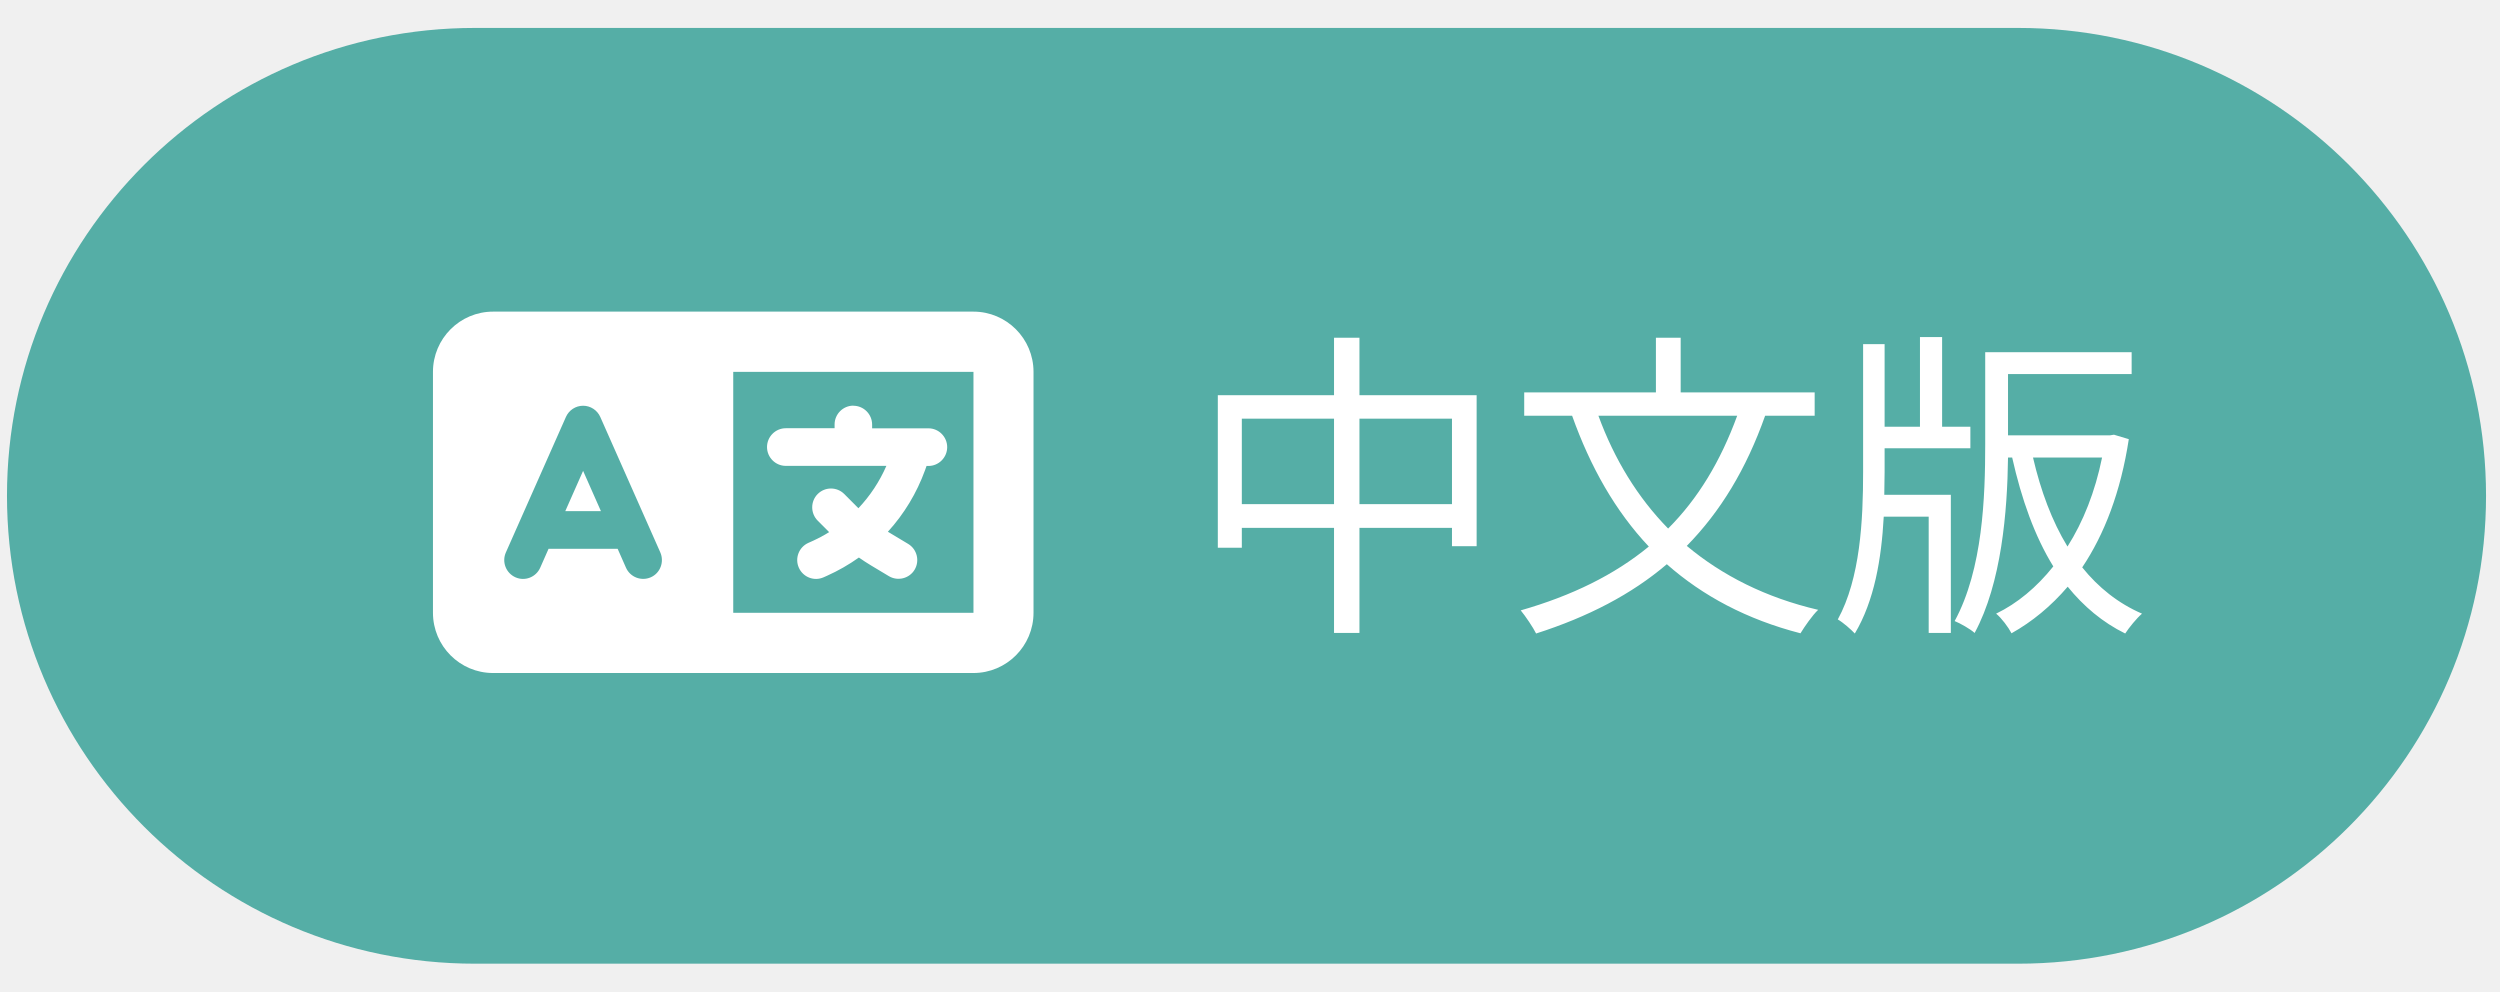
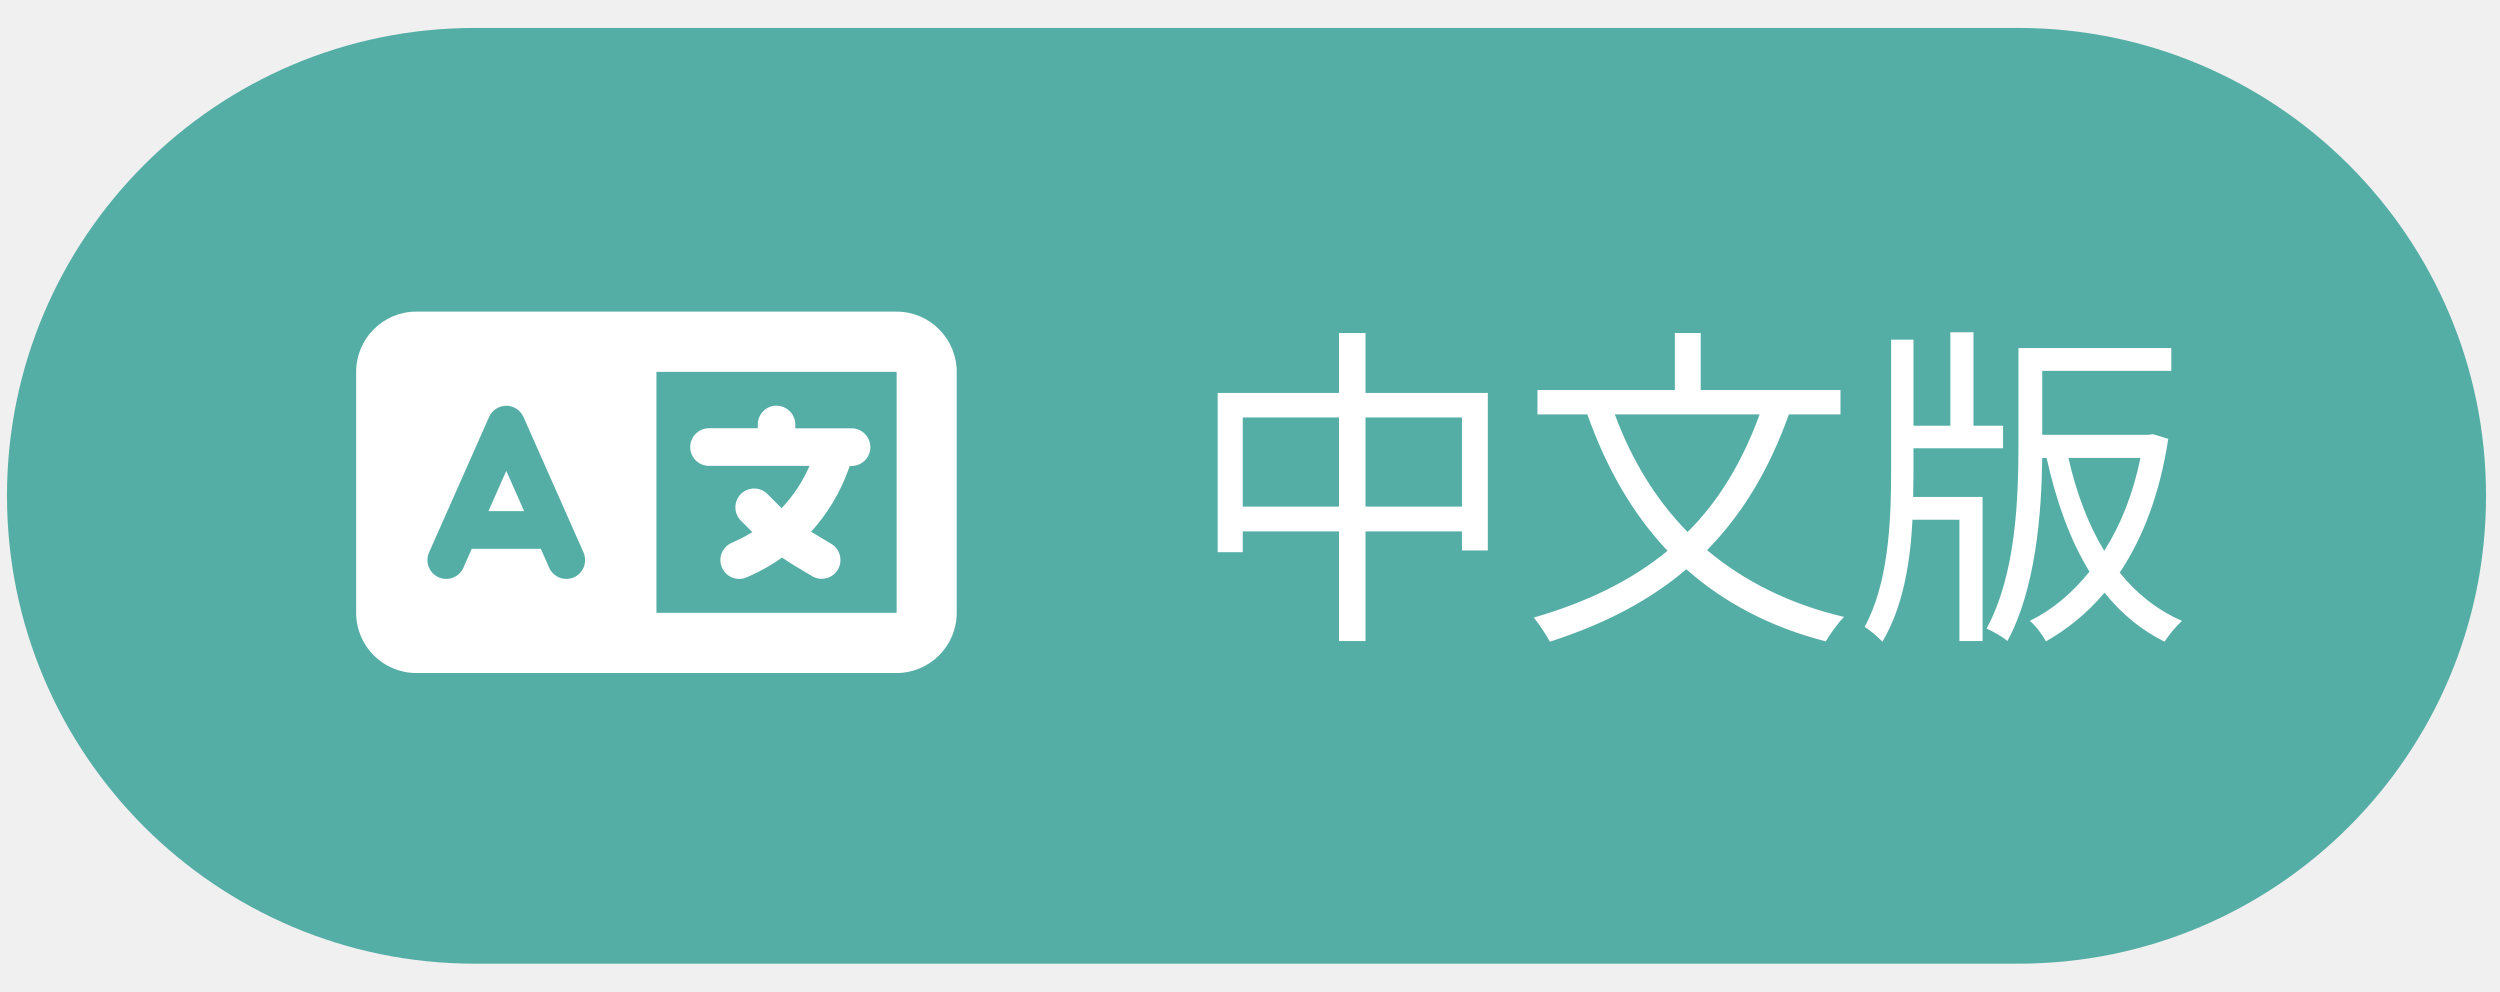
<svg xmlns="http://www.w3.org/2000/svg" width="358" height="142" xml:space="preserve" overflow="hidden">
  <g transform="translate(-3437 -1242)">
    <g>
-       <path d="M3438 1313C3438 1276 3468 1246 3505 1246L3726 1246C3763 1246 3793 1276 3793 1313 3793 1350 3763 1380 3726 1380L3505 1380C3468 1380 3438 1350 3438 1313Z" fill="#55AEA6" fill-rule="evenodd" fill-opacity="1" />
-       <text fill="#FFFFFF" fill-opacity="1" font-family="Noto Sans SC Medium,Noto Sans SC Medium_MSFontService,sans-serif" font-style="normal" font-variant="normal" font-weight="500" font-stretch="normal" font-size="46" text-anchor="start" direction="ltr" writing-mode="lr-tb" unicode-bidi="normal" text-decoration="none" transform="matrix(1 0 0 1 3606.97 1329)">中文版</text>
+       <path d="M3438 1313C3438 1276 3468 1246 3505 1246L3726 1246C3763 1246 3793 1276 3793 1313L3793 1313C3793 1350 3763 1380 3726 1380L3505 1380C3468 1380 3438 1350 3438 1313Z" fill="#55AEA6" fill-rule="evenodd" fill-opacity="1" />
+       <text fill="#FFFFFF" fill-opacity="1" font-family="Noto Sans SC,Noto Sans SC_MSFontService,sans-serif" font-style="normal" font-variant="normal" font-weight="400" font-stretch="normal" font-size="48" text-anchor="start" direction="ltr" writing-mode="lr-tb" unicode-bidi="normal" text-decoration="none" transform="matrix(1 0 0 1 3606.76 1330)">中文版</text>
      <g>
        <g>
          <g>
-             <path d="M0 17.2C0 12.457 3.857 8.6 8.6 8.6L34.4 8.6 40.85 8.6 43 8.6 77.4 8.6C82.143 8.6 86 12.457 86 17.2L86 51.6C86 56.343 82.143 60.2 77.4 60.2L43 60.2 40.85 60.2 34.4 60.2 8.6 60.2C3.857 60.2 0 56.343 0 51.6L0 17.2ZM43 17.2 43 51.6 77.4 51.6 77.4 17.2 43 17.2ZM23.959 23.637C23.529 22.669 22.561 22.038 21.5 22.038 20.438 22.038 19.471 22.669 19.041 23.637L10.441 42.986C9.836 44.344 10.454 45.929 11.812 46.534 13.169 47.139 14.754 46.521 15.359 45.163L16.555 42.462 26.445 42.462 27.641 45.163C28.246 46.521 29.831 47.125 31.188 46.534 32.546 45.943 33.15 44.344 32.559 42.986L23.959 23.637ZM21.5 31.336 24.053 37.087 18.947 37.087 21.5 31.336ZM60.2 22.038C61.678 22.038 62.888 23.247 62.888 24.725L62.888 25.262 68.8 25.262 70.95 25.262C72.428 25.262 73.637 26.472 73.637 27.95 73.637 29.428 72.428 30.637 70.95 30.637L70.681 30.637 70.466 31.242C69.27 34.521 67.456 37.504 65.145 40.03 65.266 40.111 65.387 40.178 65.508 40.245L68.047 41.764C69.324 42.53 69.727 44.182 68.975 45.446 68.222 46.709 66.556 47.125 65.293 46.373L62.753 44.854C62.148 44.492 61.571 44.115 60.993 43.712 59.568 44.72 58.05 45.593 56.424 46.319L55.94 46.534C54.583 47.139 52.998 46.521 52.393 45.163 51.788 43.806 52.406 42.221 53.763 41.616L54.247 41.401C55.107 41.011 55.94 40.581 56.733 40.084L55.094 38.445C54.046 37.397 54.046 35.69 55.094 34.642 56.142 33.594 57.848 33.594 58.897 34.642L60.858 36.604 60.926 36.671C62.592 34.911 63.949 32.868 64.93 30.624L60.2 30.624 50.525 30.624C49.047 30.624 47.837 29.415 47.837 27.936 47.837 26.458 49.047 25.249 50.525 25.249L57.513 25.249 57.513 24.712C57.513 23.233 58.722 22.024 60.2 22.024Z" fill="#FFFFFF" fill-rule="nonzero" fill-opacity="1" transform="matrix(1 0 0 1.00291 3499 1278)" />
+             <path d="M0 17.2C0 12.457 3.857 8.6 8.6 8.6L34.4 8.6 40.85 8.6 43 8.6 77.4 8.6C82.143 8.6 86 12.457 86 17.2L86 51.6C86 56.343 82.143 60.2 77.4 60.2L43 60.2 40.85 60.2 34.4 60.2 8.6 60.2C3.857 60.2 0 56.343 0 51.6L0 17.2ZM43 17.2 43 51.6 77.4 51.6 77.4 17.2 43 17.2ZM23.959 23.637C23.529 22.669 22.561 22.038 21.5 22.038 20.438 22.038 19.471 22.669 19.041 23.637L10.441 42.986C9.836 44.344 10.454 45.929 11.812 46.534 13.169 47.139 14.754 46.521 15.359 45.163L16.555 42.462 26.445 42.462 27.641 45.163C28.246 46.521 29.831 47.125 31.188 46.534 32.546 45.943 33.15 44.344 32.559 42.986L23.959 23.637ZM21.5 31.336 24.053 37.087 18.947 37.087 21.5 31.336ZM60.2 22.038C61.678 22.038 62.888 23.247 62.888 24.725L62.888 25.262 68.8 25.262 70.95 25.262C72.428 25.262 73.637 26.472 73.637 27.95 73.637 29.428 72.428 30.637 70.95 30.637L70.681 30.637 70.466 31.242C69.27 34.521 67.456 37.504 65.145 40.03 65.266 40.111 65.387 40.178 65.508 40.245L68.047 41.764C69.324 42.53 69.727 44.182 68.975 45.446 68.222 46.709 66.556 47.125 65.293 46.373L62.753 44.854C62.148 44.492 61.571 44.115 60.993 43.712 59.568 44.72 58.05 45.593 56.424 46.319L55.94 46.534C54.583 47.139 52.998 46.521 52.393 45.163 51.788 43.806 52.406 42.221 53.763 41.616L54.247 41.401C55.107 41.011 55.94 40.581 56.733 40.084L55.094 38.445C54.046 37.397 54.046 35.69 55.094 34.642 56.142 33.594 57.848 33.594 58.897 34.642L60.858 36.604 60.926 36.671C62.592 34.911 63.949 32.868 64.93 30.624L60.2 30.624 50.525 30.624C49.047 30.624 47.837 29.415 47.837 27.936 47.837 26.458 49.047 25.249 50.525 25.249L57.513 25.249 57.513 24.712C57.513 23.233 58.722 22.024 60.2 22.024Z" fill="#FFFFFF" fill-rule="nonzero" fill-opacity="1" transform="matrix(1 0 0 1.00291 3488 1278)" />
          </g>
        </g>
      </g>
    </g>
  </g>
</svg>
